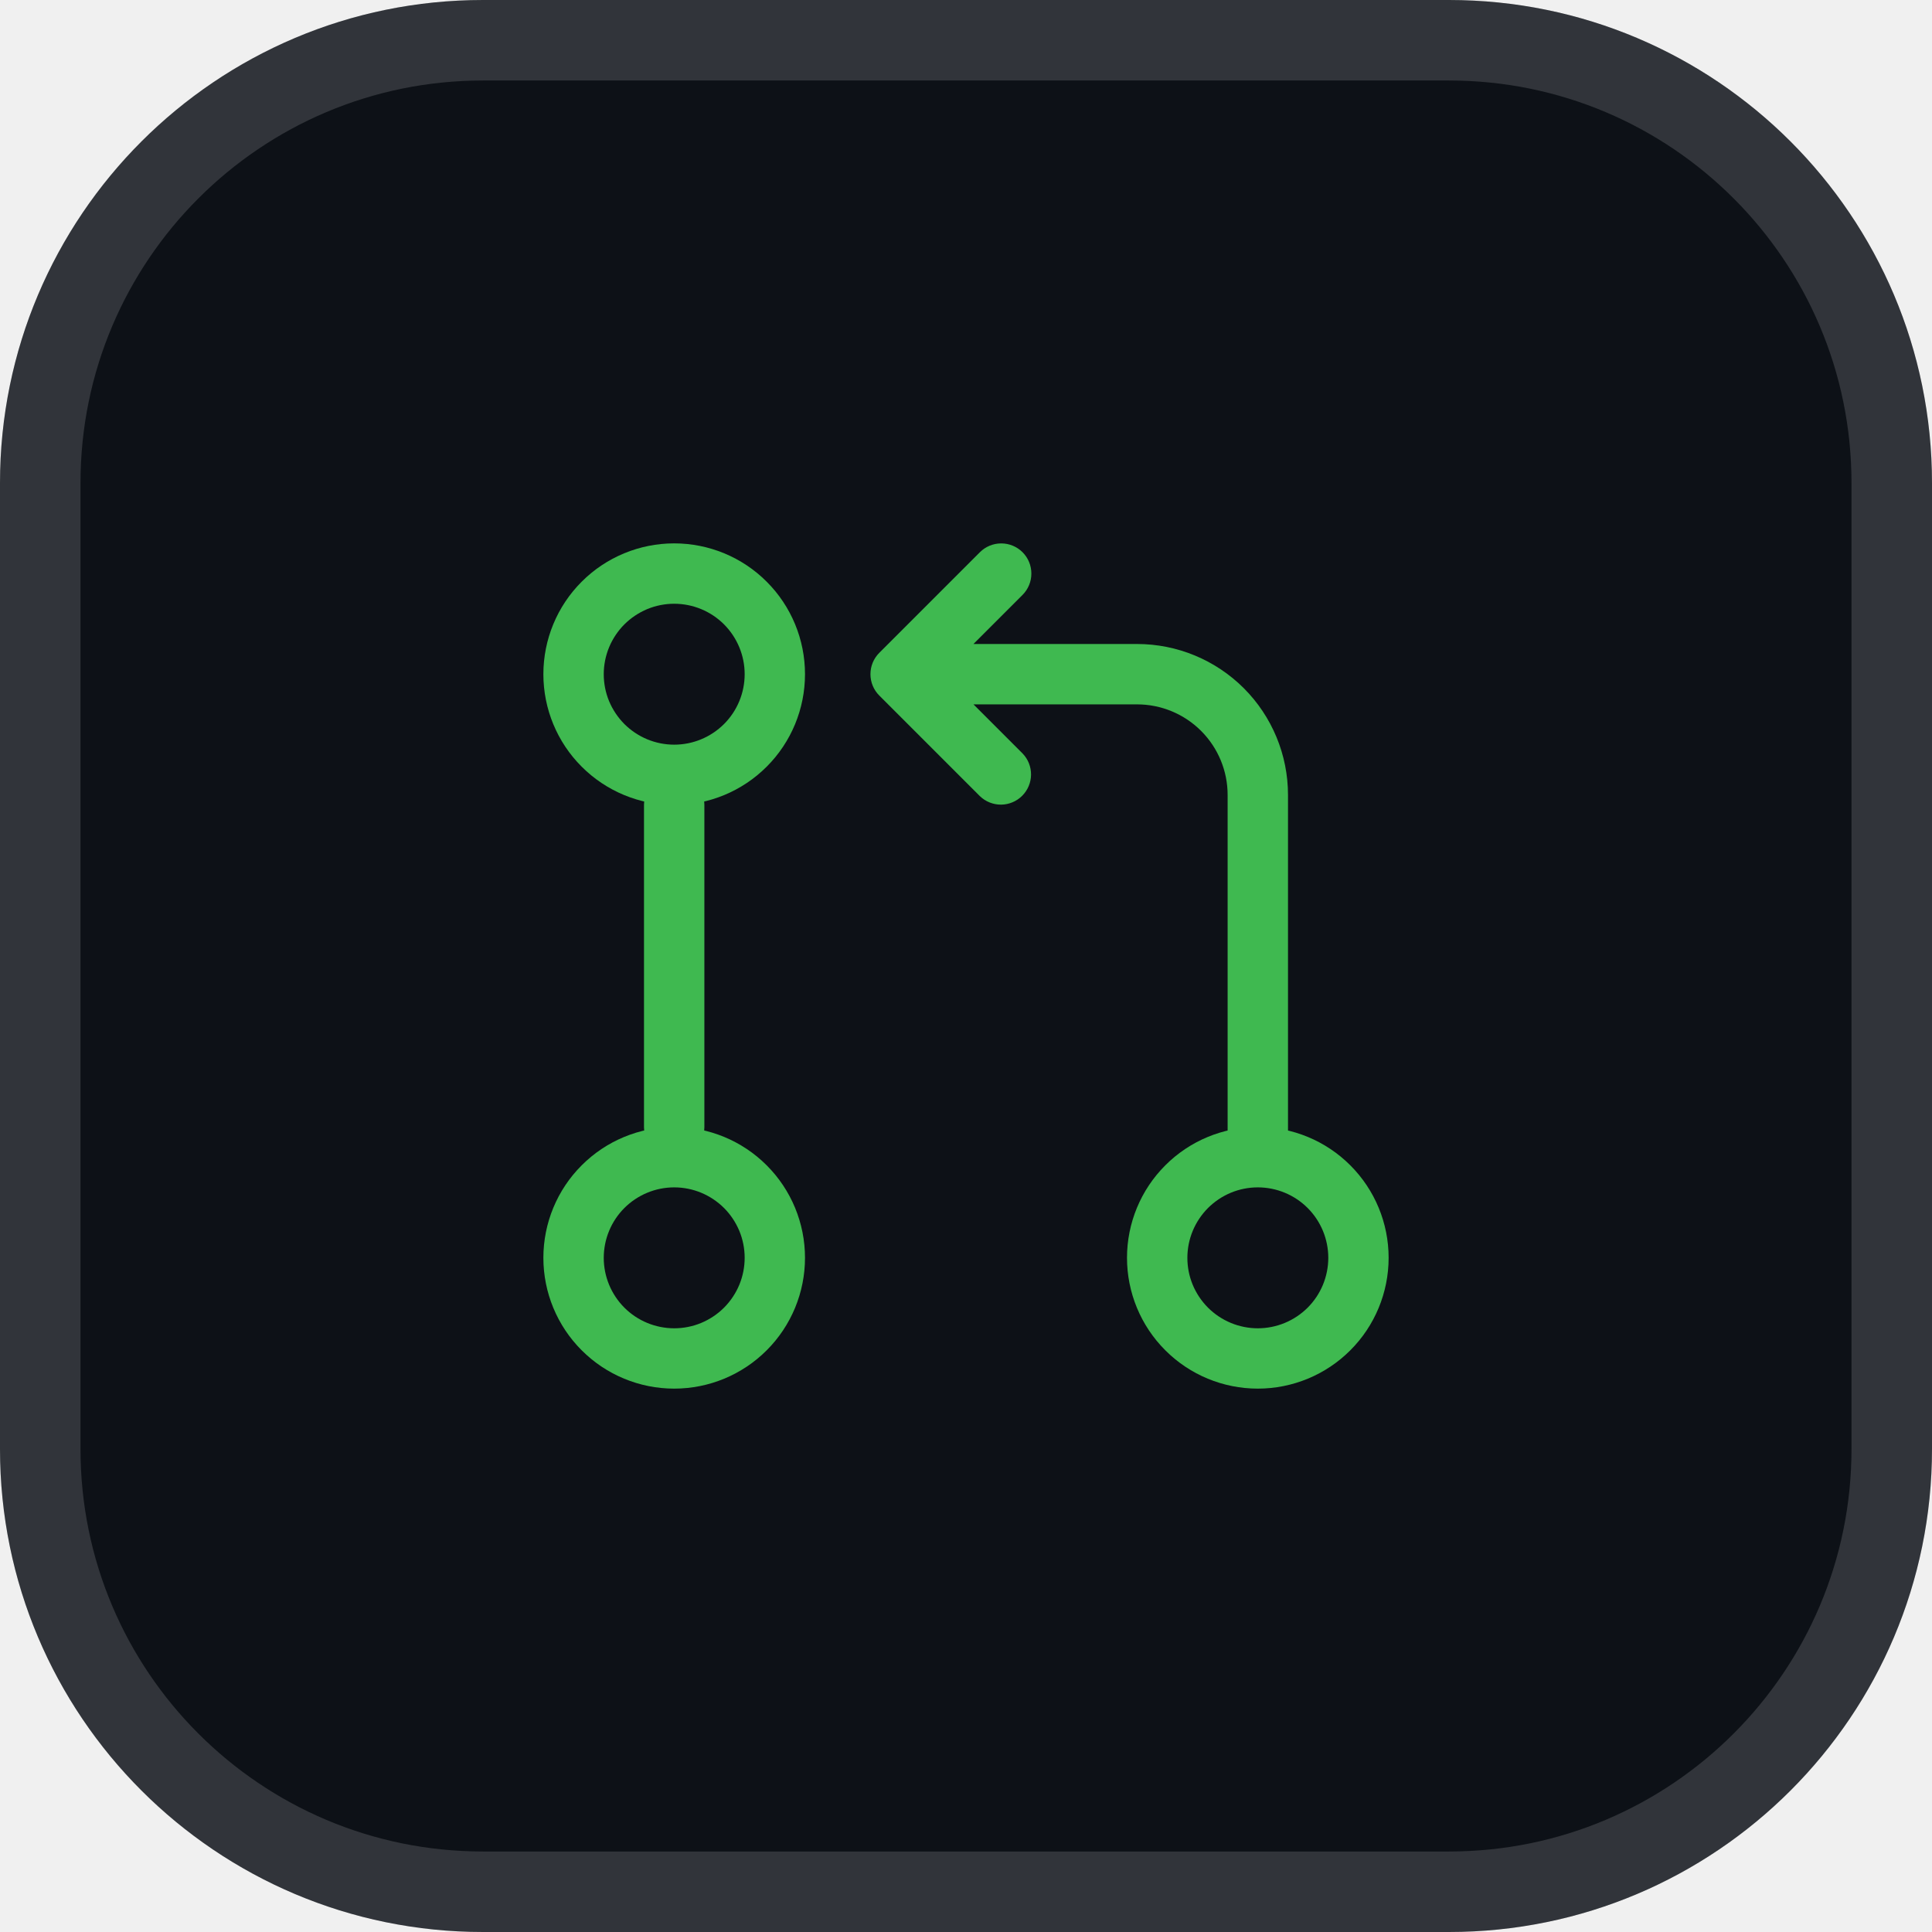
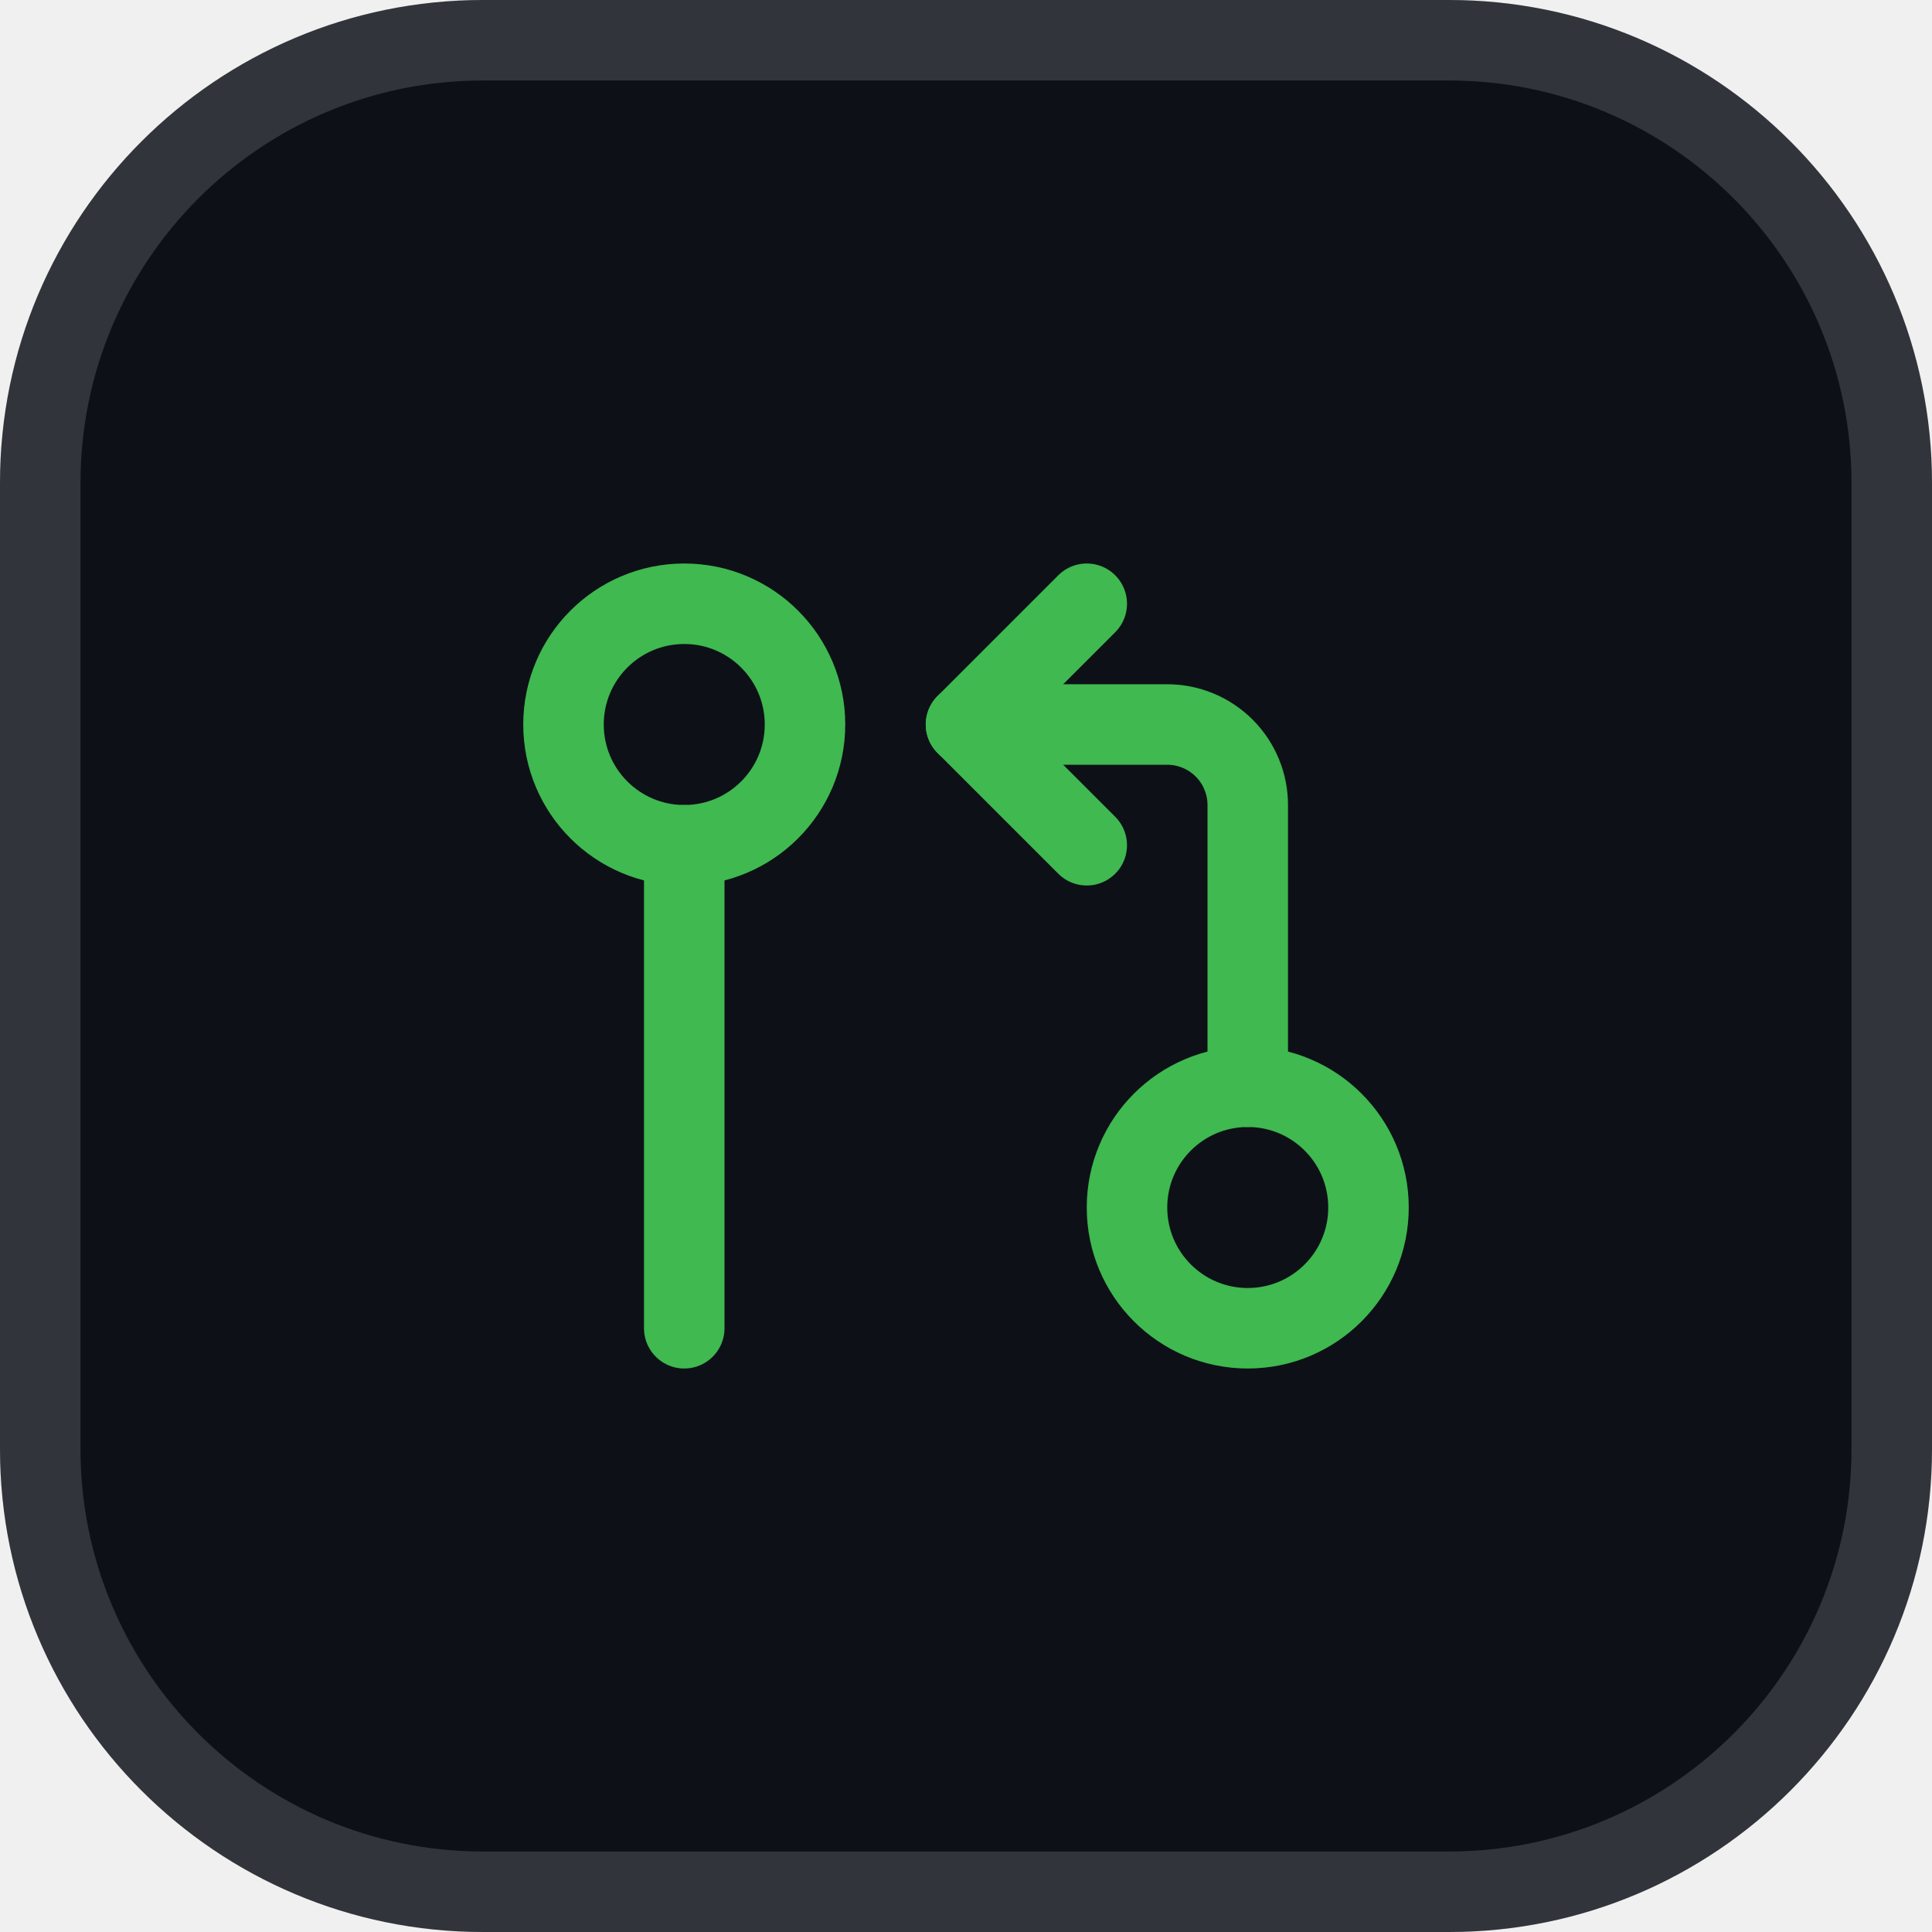
<svg xmlns="http://www.w3.org/2000/svg" width="48" height="48" viewBox="0 0 48 48" fill="none">
  <rect width="48" height="48" rx="12" fill="#0D1117" />
  <rect x="1" y="1" width="46" height="46" rx="11" stroke="white" stroke-opacity="0.15" stroke-width="2" />
-   <path d="M28 31.25C28 30.388 28.342 29.561 28.952 28.952C29.561 28.342 30.388 28 31.25 28C32.112 28 32.939 28.342 33.548 28.952C34.158 29.561 34.5 30.388 34.5 31.25C34.5 32.112 34.158 32.939 33.548 33.548C32.939 34.158 32.112 34.5 31.25 34.5C30.388 34.5 29.561 34.158 28.952 33.548C28.342 32.939 28 32.112 28 31.25ZM13.5 31.25C13.5 30.388 13.842 29.561 14.452 28.952C15.061 28.342 15.888 28 16.75 28C17.612 28 18.439 28.342 19.048 28.952C19.658 29.561 20 30.388 20 31.25C20 32.112 19.658 32.939 19.048 33.548C18.439 34.158 17.612 34.5 16.75 34.5C15.888 34.5 15.061 34.158 14.452 33.548C13.842 32.939 13.5 32.112 13.5 31.25ZM13.5 16.75C13.5 15.888 13.842 15.061 14.452 14.452C15.061 13.842 15.888 13.5 16.75 13.5C17.612 13.5 18.439 13.842 19.048 14.452C19.658 15.061 20 15.888 20 16.75C20 17.612 19.658 18.439 19.048 19.048C18.439 19.658 17.612 20 16.75 20C15.888 20 15.061 19.658 14.452 19.048C13.842 18.439 13.5 17.612 13.5 16.75ZM16.75 15C16.52 15 16.293 15.045 16.08 15.133C15.868 15.222 15.675 15.351 15.512 15.513C15.35 15.676 15.221 15.869 15.133 16.081C15.045 16.294 15 16.521 15 16.751C15 16.981 15.045 17.209 15.133 17.421C15.222 17.633 15.351 17.826 15.513 17.989C15.676 18.151 15.869 18.28 16.081 18.368C16.294 18.456 16.521 18.501 16.751 18.501C17.215 18.501 17.66 18.316 17.989 17.988C18.317 17.66 18.501 17.214 18.501 16.75C18.501 16.286 18.316 15.841 17.988 15.512C17.66 15.184 17.214 15 16.75 15ZM16.75 29.5C16.286 29.5 15.841 29.685 15.512 30.013C15.184 30.341 15 30.787 15 31.251C15 31.715 15.185 32.16 15.513 32.489C15.841 32.817 16.287 33.001 16.751 33.001C16.981 33.001 17.209 32.956 17.421 32.868C17.633 32.779 17.826 32.651 17.989 32.488C18.151 32.325 18.28 32.132 18.368 31.92C18.456 31.707 18.501 31.48 18.501 31.25C18.501 31.02 18.456 30.793 18.368 30.58C18.279 30.368 18.151 30.175 17.988 30.012C17.825 29.85 17.632 29.721 17.42 29.633C17.207 29.545 16.98 29.5 16.75 29.5ZM31.25 29.5C31.02 29.5 30.793 29.545 30.58 29.633C30.368 29.721 30.175 29.851 30.012 30.013C29.85 30.176 29.721 30.369 29.633 30.581C29.545 30.794 29.5 31.021 29.5 31.251C29.5 31.481 29.545 31.709 29.633 31.921C29.721 32.133 29.851 32.326 30.013 32.489C30.176 32.651 30.369 32.78 30.581 32.868C30.794 32.956 31.021 33.001 31.251 33.001C31.715 33.001 32.16 32.816 32.489 32.488C32.817 32.16 33.001 31.714 33.001 31.25C33.001 30.786 32.816 30.34 32.488 30.012C32.16 29.684 31.714 29.5 31.25 29.5Z" fill="#3FB950" />
-   <path d="M25.405 13.72C25.546 13.861 25.624 14.051 25.624 14.25C25.624 14.449 25.546 14.639 25.405 14.78L24.185 16H28.25C29.245 16 30.198 16.395 30.902 17.098C31.605 17.802 32 18.755 32 19.75V28.5C32 28.699 31.921 28.89 31.78 29.03C31.64 29.171 31.449 29.25 31.25 29.25C31.051 29.25 30.86 29.171 30.72 29.03C30.579 28.89 30.5 28.699 30.5 28.5V19.75C30.5 19.153 30.263 18.581 29.841 18.159C29.419 17.737 28.847 17.5 28.25 17.5H24.186L25.406 18.72C25.543 18.861 25.618 19.051 25.616 19.248C25.614 19.444 25.535 19.632 25.396 19.771C25.257 19.91 25.069 19.989 24.872 19.991C24.676 19.992 24.486 19.917 24.345 19.78L21.845 17.28C21.704 17.139 21.626 16.949 21.626 16.75C21.626 16.551 21.704 16.361 21.845 16.22L24.345 13.72C24.486 13.579 24.676 13.501 24.875 13.501C25.074 13.501 25.264 13.579 25.405 13.72ZM16.75 19.25C16.949 19.25 17.14 19.329 17.28 19.47C17.421 19.61 17.5 19.801 17.5 20V28C17.5 28.199 17.421 28.39 17.28 28.53C17.14 28.671 16.949 28.75 16.75 28.75C16.551 28.75 16.36 28.671 16.22 28.53C16.079 28.39 16 28.199 16 28V20C16 19.801 16.079 19.61 16.22 19.47C16.36 19.329 16.551 19.25 16.75 19.25Z" fill="#3FB950" />
+   <path d="M17 21C18.657 21 20 19.657 20 18C20 16.343 18.657 15 17 15C15.343 15 14 16.343 14 18C14 19.657 15.343 21 17 21Z" stroke="#3FB950" stroke-width="2" stroke-linecap="round" stroke-linejoin="round" />
+   <path d="M17 21V33" stroke="#3FB950" stroke-width="2" stroke-linecap="round" stroke-linejoin="round" />
+   <path d="M31 33C32.657 33 34 31.657 34 30C34 28.343 32.657 27 31 27C29.343 27 28 28.343 28 30C28 31.657 29.343 33 31 33Z" stroke="#3FB950" stroke-width="2" stroke-linecap="round" stroke-linejoin="round" />
+   <path d="M27 21L24 18L27 15" stroke="#3FB950" stroke-width="2" stroke-linecap="round" stroke-linejoin="round" />
+   <path d="M24 18H29C29.53 18 30.039 18.211 30.414 18.586C30.789 18.961 31 19.47 31 20V27" stroke="#3FB950" stroke-width="2" stroke-linecap="round" stroke-linejoin="round" />
</svg>
